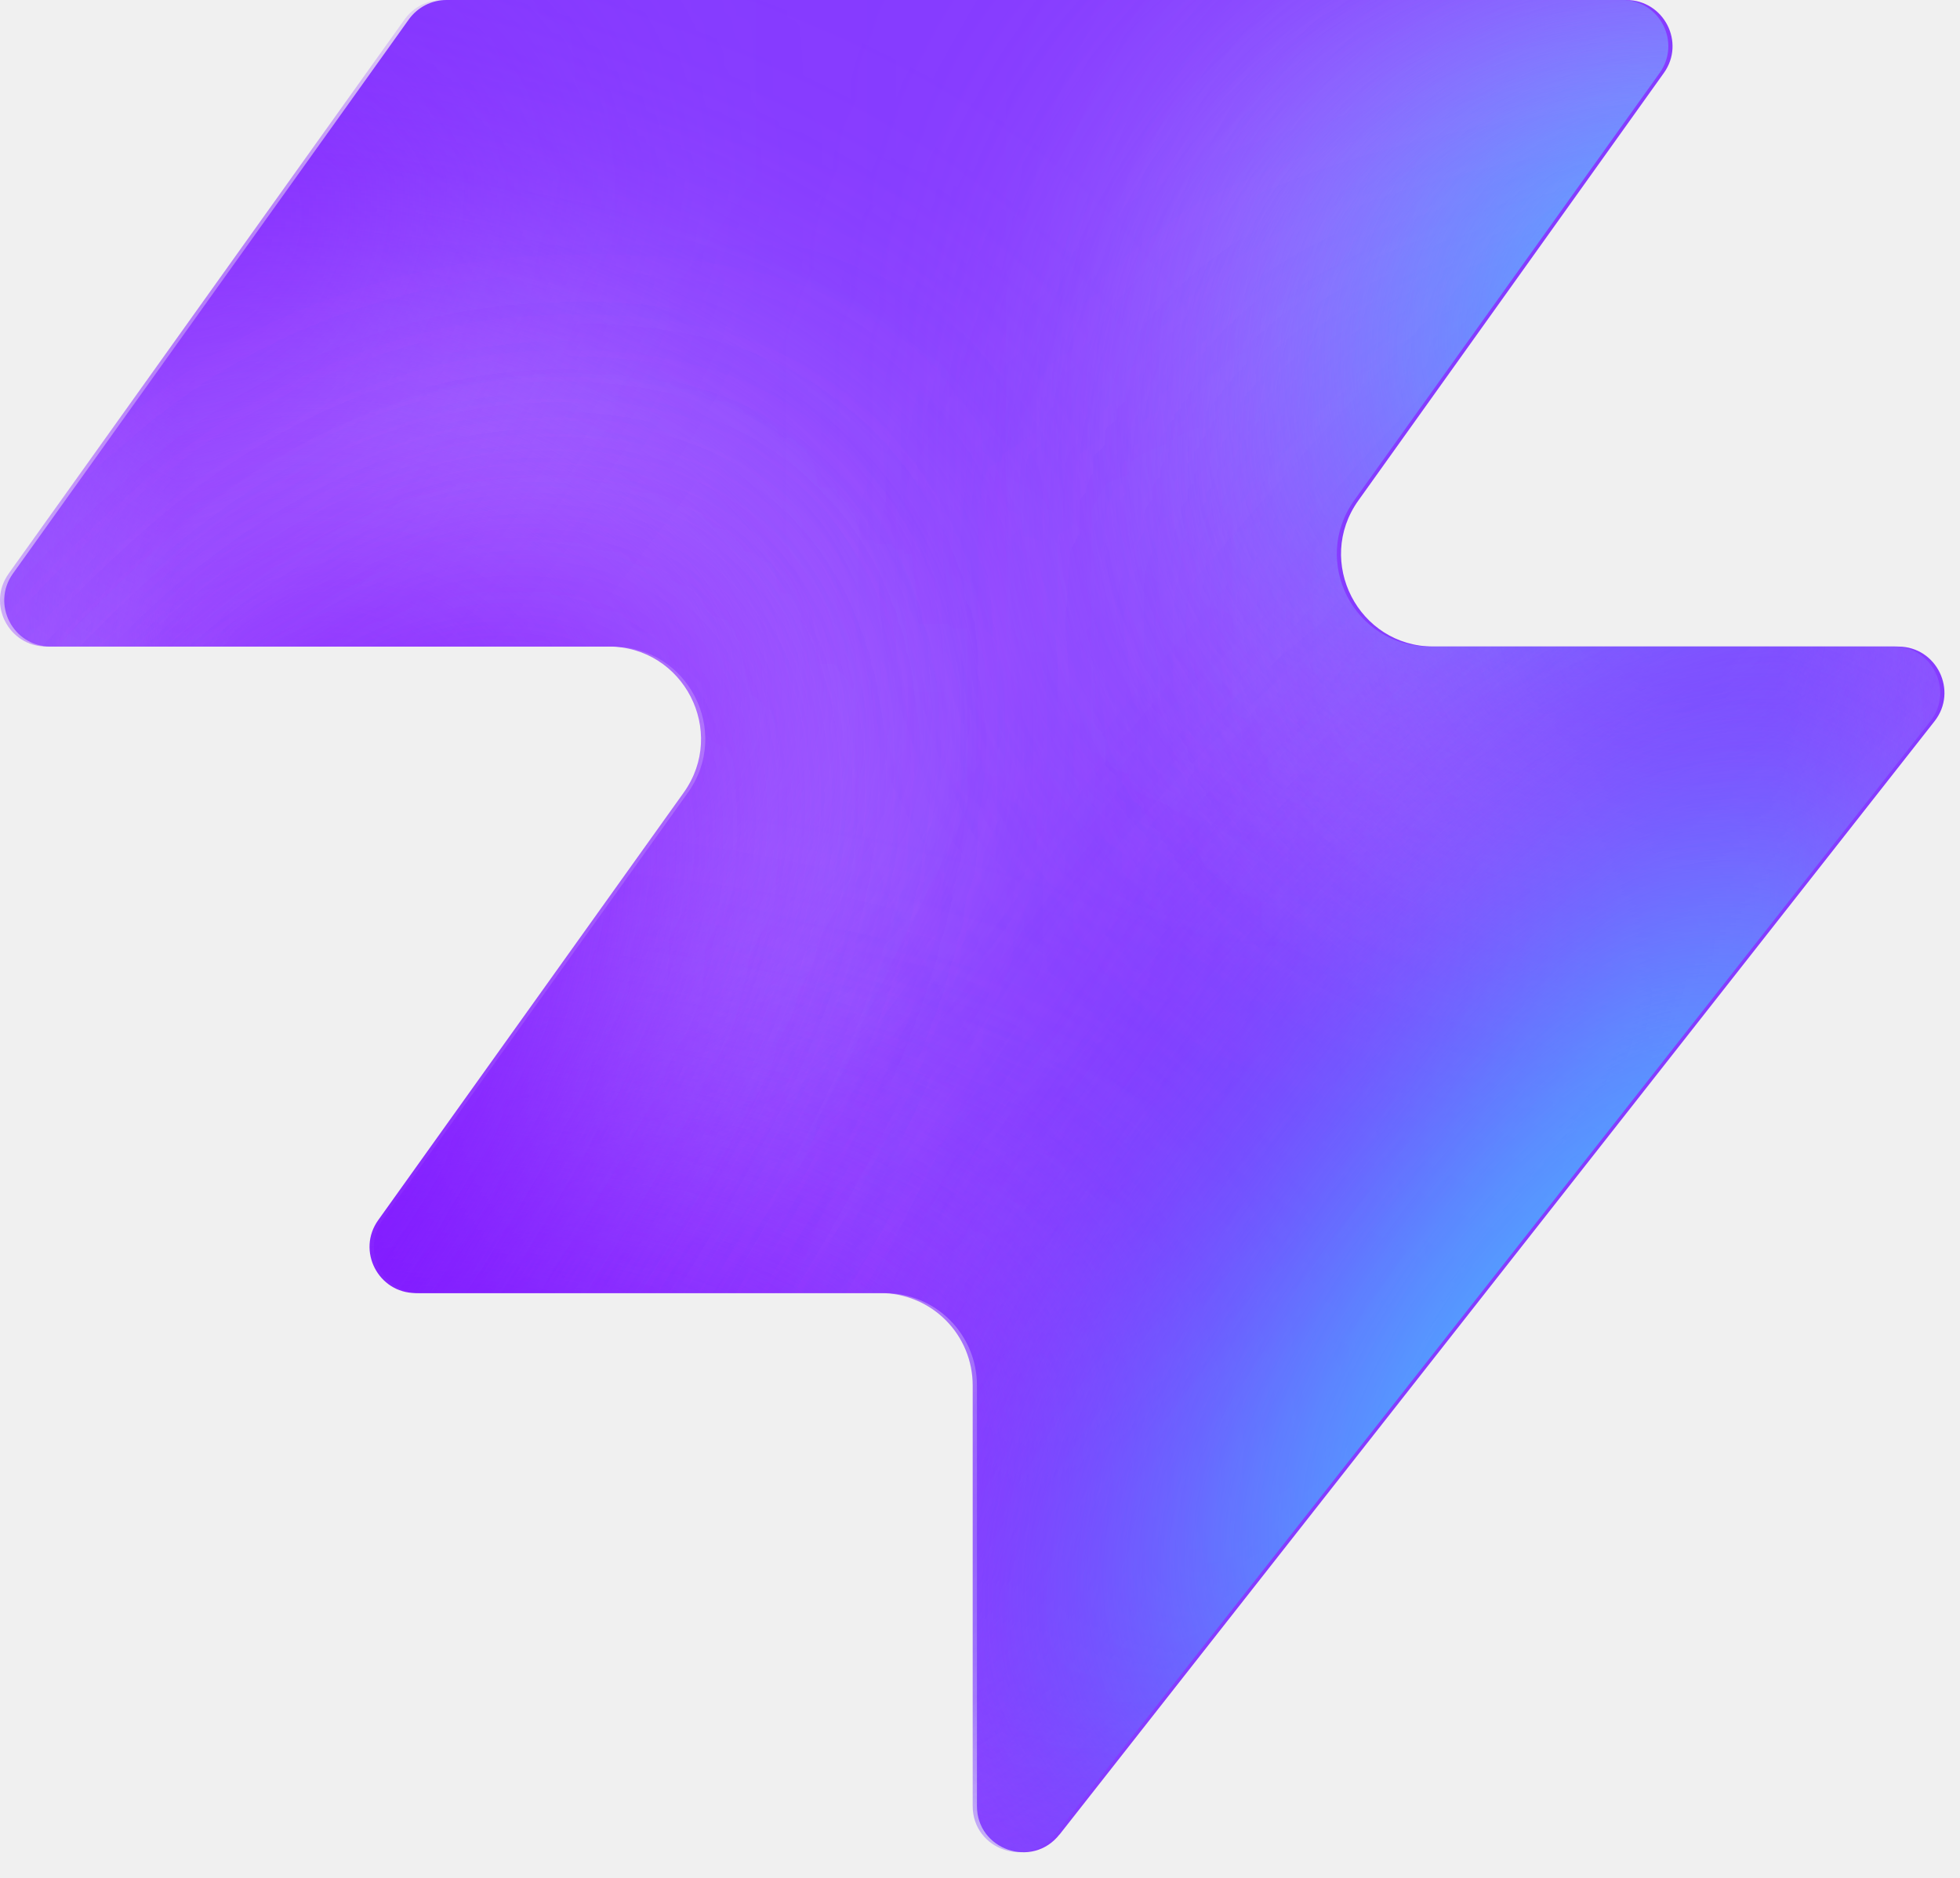
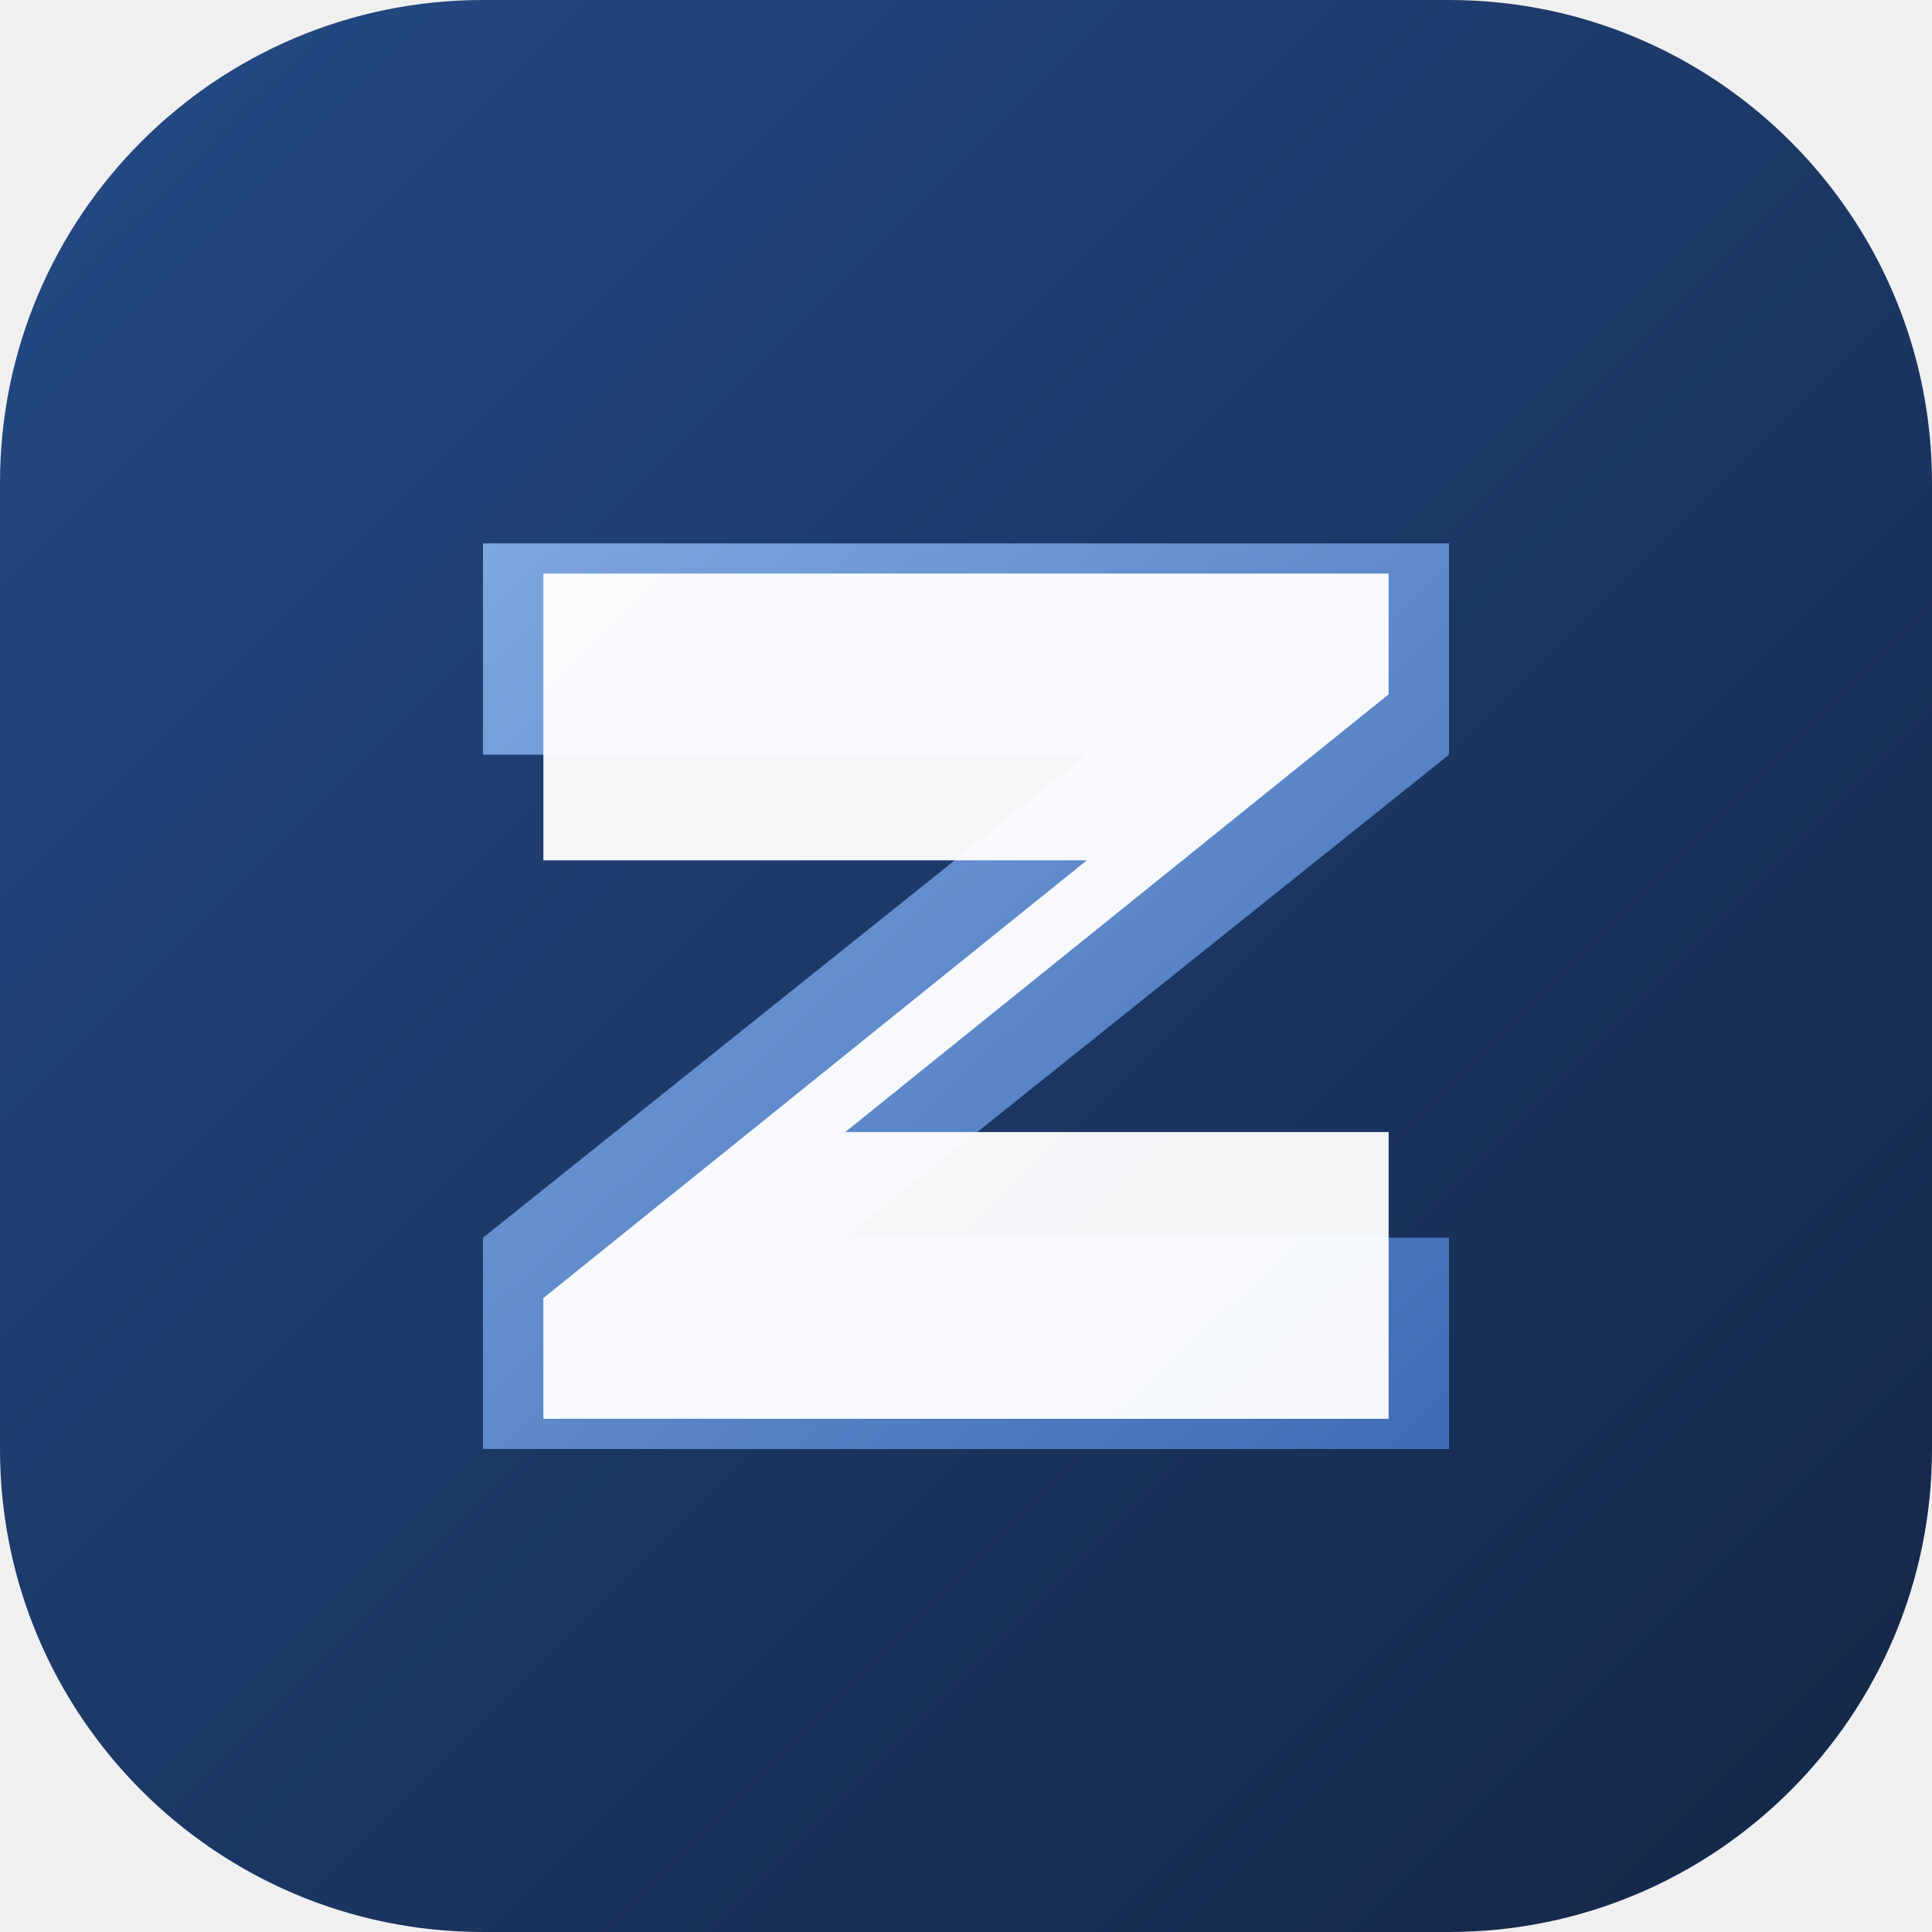
- <svg xmlns="http://www.w3.org/2000/svg" width="48" height="46" fill="none" viewBox="0 0 48 46">
-   <path fill="#863bff" d="M25.946 44.938c-.664.845-2.021.375-2.021-.698V33.937a2.26 2.26 0 0 0-2.262-2.262H10.287c-.92 0-1.456-1.04-.92-1.788l7.48-10.471c1.07-1.497 0-3.578-1.842-3.578H1.237c-.92 0-1.456-1.04-.92-1.788L10.013.474c.214-.297.556-.474.92-.474h28.894c.92 0 1.456 1.04.92 1.788l-7.48 10.471c-1.07 1.498 0 3.579 1.842 3.579h11.377c.943 0 1.473 1.088.89 1.83L25.947 44.94z" style="fill:#863bff;fill:color(display-p3 .525 .23 1);fill-opacity:1" />
-   <mask id="a" width="48" height="46" x="0" y="0" maskUnits="userSpaceOnUse" style="mask-type:alpha">
-     <path fill="#000" d="M25.842 44.938c-.664.844-2.021.375-2.021-.698V33.937a2.26 2.26 0 0 0-2.262-2.262H10.183c-.92 0-1.456-1.04-.92-1.788l7.48-10.471c1.07-1.498 0-3.579-1.842-3.579H1.133c-.92 0-1.456-1.04-.92-1.787L9.91.473c.214-.297.556-.474.92-.474h28.894c.92 0 1.456 1.04.92 1.788l-7.48 10.471c-1.07 1.498 0 3.578 1.842 3.578h11.377c.943 0 1.473 1.088.89 1.832L25.843 44.94z" style="fill:#000;fill-opacity:1" />
-   </mask>
-   <g mask="url(#a)">
-     <g filter="url(#b)">
-       <ellipse cx="5.508" cy="14.704" fill="#ede6ff" rx="5.508" ry="14.704" style="fill:#ede6ff;fill:color(display-p3 .927 .903 1);fill-opacity:1" transform="matrix(.00324 1 1 -.00324 -4.47 31.516)" />
-     </g>
-     <g filter="url(#c)">
-       <ellipse cx="10.399" cy="29.851" fill="#ede6ff" rx="10.399" ry="29.851" style="fill:#ede6ff;fill:color(display-p3 .927 .903 1);fill-opacity:1" transform="matrix(.00324 1 1 -.00324 -39.328 7.883)" />
-     </g>
-     <g filter="url(#d)">
-       <ellipse cx="5.508" cy="30.487" fill="#7e14ff" rx="5.508" ry="30.487" style="fill:#7e14ff;fill:color(display-p3 .492 .077 1);fill-opacity:1" transform="rotate(89.814 -25.913 -14.639)scale(1 -1)" />
-     </g>
-     <g filter="url(#e)">
-       <ellipse cx="5.508" cy="30.599" fill="#7e14ff" rx="5.508" ry="30.599" style="fill:#7e14ff;fill:color(display-p3 .492 .077 1);fill-opacity:1" transform="rotate(89.814 -32.644 -3.334)scale(1 -1)" />
-     </g>
-     <g filter="url(#f)">
-       <ellipse cx="5.508" cy="30.599" fill="#7e14ff" rx="5.508" ry="30.599" style="fill:#7e14ff;fill:color(display-p3 .492 .077 1);fill-opacity:1" transform="matrix(.00324 1 1 -.00324 -34.34 30.47)" />
-     </g>
-     <g filter="url(#g)">
-       <ellipse cx="14.072" cy="22.078" fill="#ede6ff" rx="14.072" ry="22.078" style="fill:#ede6ff;fill:color(display-p3 .927 .903 1);fill-opacity:1" transform="rotate(93.35 24.506 48.493)scale(-1 1)" />
-     </g>
-     <g filter="url(#h)">
-       <ellipse cx="3.47" cy="21.501" fill="#7e14ff" rx="3.47" ry="21.501" style="fill:#7e14ff;fill:color(display-p3 .492 .077 1);fill-opacity:1" transform="rotate(89.009 28.708 47.59)scale(-1 1)" />
-     </g>
-     <g filter="url(#i)">
-       <ellipse cx="3.47" cy="21.501" fill="#7e14ff" rx="3.47" ry="21.501" style="fill:#7e14ff;fill:color(display-p3 .492 .077 1);fill-opacity:1" transform="rotate(89.009 28.708 47.59)scale(-1 1)" />
-     </g>
-     <g filter="url(#j)">
-       <ellipse cx=".387" cy="8.972" fill="#7e14ff" rx="4.407" ry="29.108" style="fill:#7e14ff;fill:color(display-p3 .492 .077 1);fill-opacity:1" transform="rotate(39.51 .387 8.972)" />
-     </g>
-     <g filter="url(#k)">
-       <ellipse cx="47.523" cy="-6.092" fill="#7e14ff" rx="4.407" ry="29.108" style="fill:#7e14ff;fill:color(display-p3 .492 .077 1);fill-opacity:1" transform="rotate(37.892 47.523 -6.092)" />
-     </g>
-     <g filter="url(#l)">
-       <ellipse cx="41.412" cy="6.333" fill="#47bfff" rx="5.971" ry="9.665" style="fill:#47bfff;fill:color(display-p3 .28 .748 1);fill-opacity:1" transform="rotate(37.892 41.412 6.333)" />
-     </g>
-     <g filter="url(#m)">
-       <ellipse cx="-1.879" cy="38.332" fill="#7e14ff" rx="4.407" ry="29.108" style="fill:#7e14ff;fill:color(display-p3 .492 .077 1);fill-opacity:1" transform="rotate(37.892 -1.88 38.332)" />
-     </g>
-     <g filter="url(#n)">
-       <ellipse cx="-1.879" cy="38.332" fill="#7e14ff" rx="4.407" ry="29.108" style="fill:#7e14ff;fill:color(display-p3 .492 .077 1);fill-opacity:1" transform="rotate(37.892 -1.88 38.332)" />
-     </g>
-     <g filter="url(#o)">
-       <ellipse cx="35.651" cy="29.907" fill="#7e14ff" rx="4.407" ry="29.108" style="fill:#7e14ff;fill:color(display-p3 .492 .077 1);fill-opacity:1" transform="rotate(37.892 35.651 29.907)" />
-     </g>
-     <g filter="url(#p)">
-       <ellipse cx="38.418" cy="32.4" fill="#47bfff" rx="5.971" ry="15.297" style="fill:#47bfff;fill:color(display-p3 .28 .748 1);fill-opacity:1" transform="rotate(37.892 38.418 32.4)" />
-     </g>
-   </g>
+ <svg xmlns="http://www.w3.org/2000/svg" viewBox="0 0 64 64" width="64" height="64">
  <defs>
-     <filter id="b" width="60.045" height="41.654" x="-19.77" y="16.149" color-interpolation-filters="sRGB" filterUnits="userSpaceOnUse">
-       <feFlood flood-opacity="0" result="BackgroundImageFix" />
-       <feBlend in="SourceGraphic" in2="BackgroundImageFix" result="shape" />
-       <feGaussianBlur result="effect1_foregroundBlur_2002_17158" stdDeviation="7.659" />
-     </filter>
-     <filter id="c" width="90.34" height="51.437" x="-54.613" y="-7.533" color-interpolation-filters="sRGB" filterUnits="userSpaceOnUse">
-       <feFlood flood-opacity="0" result="BackgroundImageFix" />
-       <feBlend in="SourceGraphic" in2="BackgroundImageFix" result="shape" />
-       <feGaussianBlur result="effect1_foregroundBlur_2002_17158" stdDeviation="7.659" />
-     </filter>
-     <filter id="d" width="79.355" height="29.4" x="-49.64" y="2.03" color-interpolation-filters="sRGB" filterUnits="userSpaceOnUse">
-       <feFlood flood-opacity="0" result="BackgroundImageFix" />
-       <feBlend in="SourceGraphic" in2="BackgroundImageFix" result="shape" />
-       <feGaussianBlur result="effect1_foregroundBlur_2002_17158" stdDeviation="4.596" />
-     </filter>
-     <filter id="e" width="79.579" height="29.4" x="-45.045" y="20.029" color-interpolation-filters="sRGB" filterUnits="userSpaceOnUse">
-       <feFlood flood-opacity="0" result="BackgroundImageFix" />
-       <feBlend in="SourceGraphic" in2="BackgroundImageFix" result="shape" />
-       <feGaussianBlur result="effect1_foregroundBlur_2002_17158" stdDeviation="4.596" />
-     </filter>
-     <filter id="f" width="79.579" height="29.4" x="-43.513" y="21.178" color-interpolation-filters="sRGB" filterUnits="userSpaceOnUse">
-       <feFlood flood-opacity="0" result="BackgroundImageFix" />
-       <feBlend in="SourceGraphic" in2="BackgroundImageFix" result="shape" />
-       <feGaussianBlur result="effect1_foregroundBlur_2002_17158" stdDeviation="4.596" />
-     </filter>
-     <filter id="g" width="74.749" height="58.852" x="15.756" y="-17.901" color-interpolation-filters="sRGB" filterUnits="userSpaceOnUse">
-       <feFlood flood-opacity="0" result="BackgroundImageFix" />
-       <feBlend in="SourceGraphic" in2="BackgroundImageFix" result="shape" />
-       <feGaussianBlur result="effect1_foregroundBlur_2002_17158" stdDeviation="7.659" />
-     </filter>
-     <filter id="h" width="61.377" height="25.362" x="23.548" y="2.284" color-interpolation-filters="sRGB" filterUnits="userSpaceOnUse">
-       <feFlood flood-opacity="0" result="BackgroundImageFix" />
-       <feBlend in="SourceGraphic" in2="BackgroundImageFix" result="shape" />
-       <feGaussianBlur result="effect1_foregroundBlur_2002_17158" stdDeviation="4.596" />
-     </filter>
-     <filter id="i" width="61.377" height="25.362" x="23.548" y="2.284" color-interpolation-filters="sRGB" filterUnits="userSpaceOnUse">
-       <feFlood flood-opacity="0" result="BackgroundImageFix" />
-       <feBlend in="SourceGraphic" in2="BackgroundImageFix" result="shape" />
-       <feGaussianBlur result="effect1_foregroundBlur_2002_17158" stdDeviation="4.596" />
-     </filter>
-     <filter id="j" width="56.045" height="63.649" x="-27.636" y="-22.853" color-interpolation-filters="sRGB" filterUnits="userSpaceOnUse">
-       <feFlood flood-opacity="0" result="BackgroundImageFix" />
-       <feBlend in="SourceGraphic" in2="BackgroundImageFix" result="shape" />
-       <feGaussianBlur result="effect1_foregroundBlur_2002_17158" stdDeviation="4.596" />
-     </filter>
-     <filter id="k" width="54.814" height="64.646" x="20.116" y="-38.415" color-interpolation-filters="sRGB" filterUnits="userSpaceOnUse">
-       <feFlood flood-opacity="0" result="BackgroundImageFix" />
-       <feBlend in="SourceGraphic" in2="BackgroundImageFix" result="shape" />
-       <feGaussianBlur result="effect1_foregroundBlur_2002_17158" stdDeviation="4.596" />
-     </filter>
-     <filter id="l" width="33.541" height="35.313" x="24.641" y="-11.323" color-interpolation-filters="sRGB" filterUnits="userSpaceOnUse">
-       <feFlood flood-opacity="0" result="BackgroundImageFix" />
-       <feBlend in="SourceGraphic" in2="BackgroundImageFix" result="shape" />
-       <feGaussianBlur result="effect1_foregroundBlur_2002_17158" stdDeviation="4.596" />
-     </filter>
-     <filter id="m" width="54.814" height="64.646" x="-29.286" y="6.009" color-interpolation-filters="sRGB" filterUnits="userSpaceOnUse">
-       <feFlood flood-opacity="0" result="BackgroundImageFix" />
-       <feBlend in="SourceGraphic" in2="BackgroundImageFix" result="shape" />
-       <feGaussianBlur result="effect1_foregroundBlur_2002_17158" stdDeviation="4.596" />
-     </filter>
-     <filter id="n" width="54.814" height="64.646" x="-29.286" y="6.009" color-interpolation-filters="sRGB" filterUnits="userSpaceOnUse">
-       <feFlood flood-opacity="0" result="BackgroundImageFix" />
-       <feBlend in="SourceGraphic" in2="BackgroundImageFix" result="shape" />
-       <feGaussianBlur result="effect1_foregroundBlur_2002_17158" stdDeviation="4.596" />
-     </filter>
-     <filter id="o" width="54.814" height="64.646" x="8.244" y="-2.416" color-interpolation-filters="sRGB" filterUnits="userSpaceOnUse">
-       <feFlood flood-opacity="0" result="BackgroundImageFix" />
-       <feBlend in="SourceGraphic" in2="BackgroundImageFix" result="shape" />
-       <feGaussianBlur result="effect1_foregroundBlur_2002_17158" stdDeviation="4.596" />
-     </filter>
-     <filter id="p" width="39.409" height="43.623" x="18.713" y="10.588" color-interpolation-filters="sRGB" filterUnits="userSpaceOnUse">
-       <feFlood flood-opacity="0" result="BackgroundImageFix" />
-       <feBlend in="SourceGraphic" in2="BackgroundImageFix" result="shape" />
-       <feGaussianBlur result="effect1_foregroundBlur_2002_17158" stdDeviation="4.596" />
-     </filter>
+     <linearGradient id="zabayGrad" x1="0%" y1="0%" x2="100%" y2="100%">
+       <stop offset="0%" stop-color="#244A85" />
+       <stop offset="100%" stop-color="#142646" />
+     </linearGradient>
+     <linearGradient id="zGrad" x1="0%" y1="0%" x2="100%" y2="100%">
+       <stop offset="0%" stop-color="#7EA6E0" />
+       <stop offset="100%" stop-color="#3E6CB5" />
+     </linearGradient>
  </defs>
+   <rect width="64" height="64" rx="16" fill="url(#zabayGrad)" />
+   <path d="M16 18 H48 V25 L28 41 H48 V48 H16 V41 L36 25 H16 Z" fill="url(#zGrad)" />
+   <path d="M18 19 H46 V23 L28 37.5 H46 V47 H18 V43 L36 28.5 H18 Z" fill="#FFFFFF" opacity="0.95" />
</svg>
